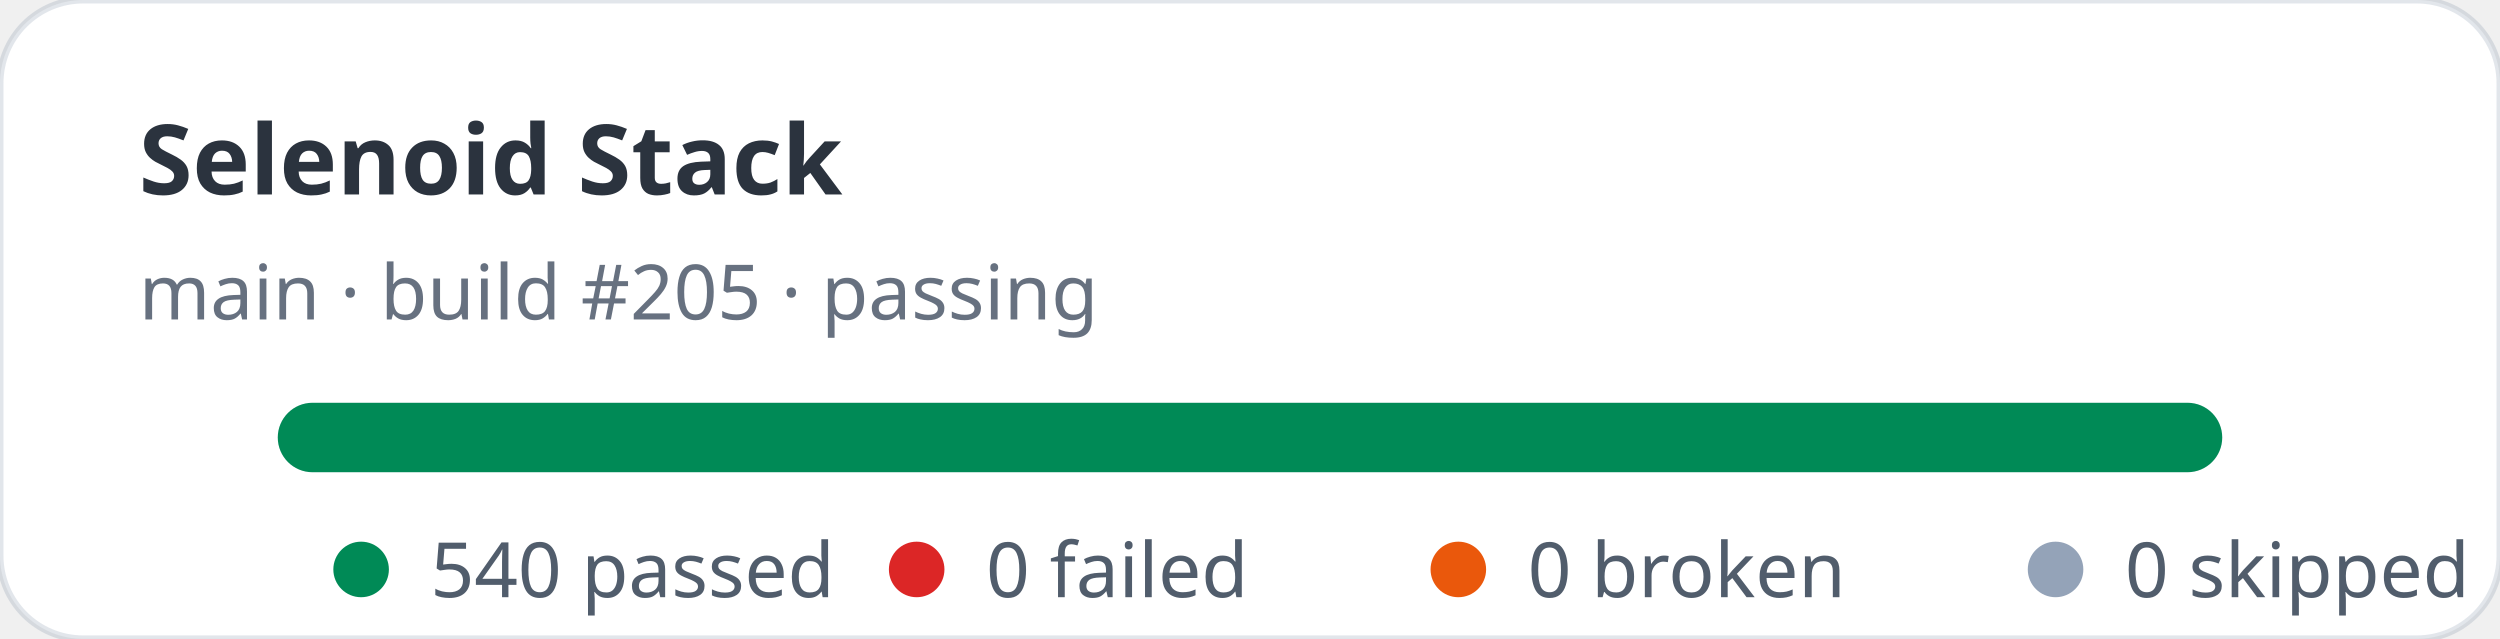
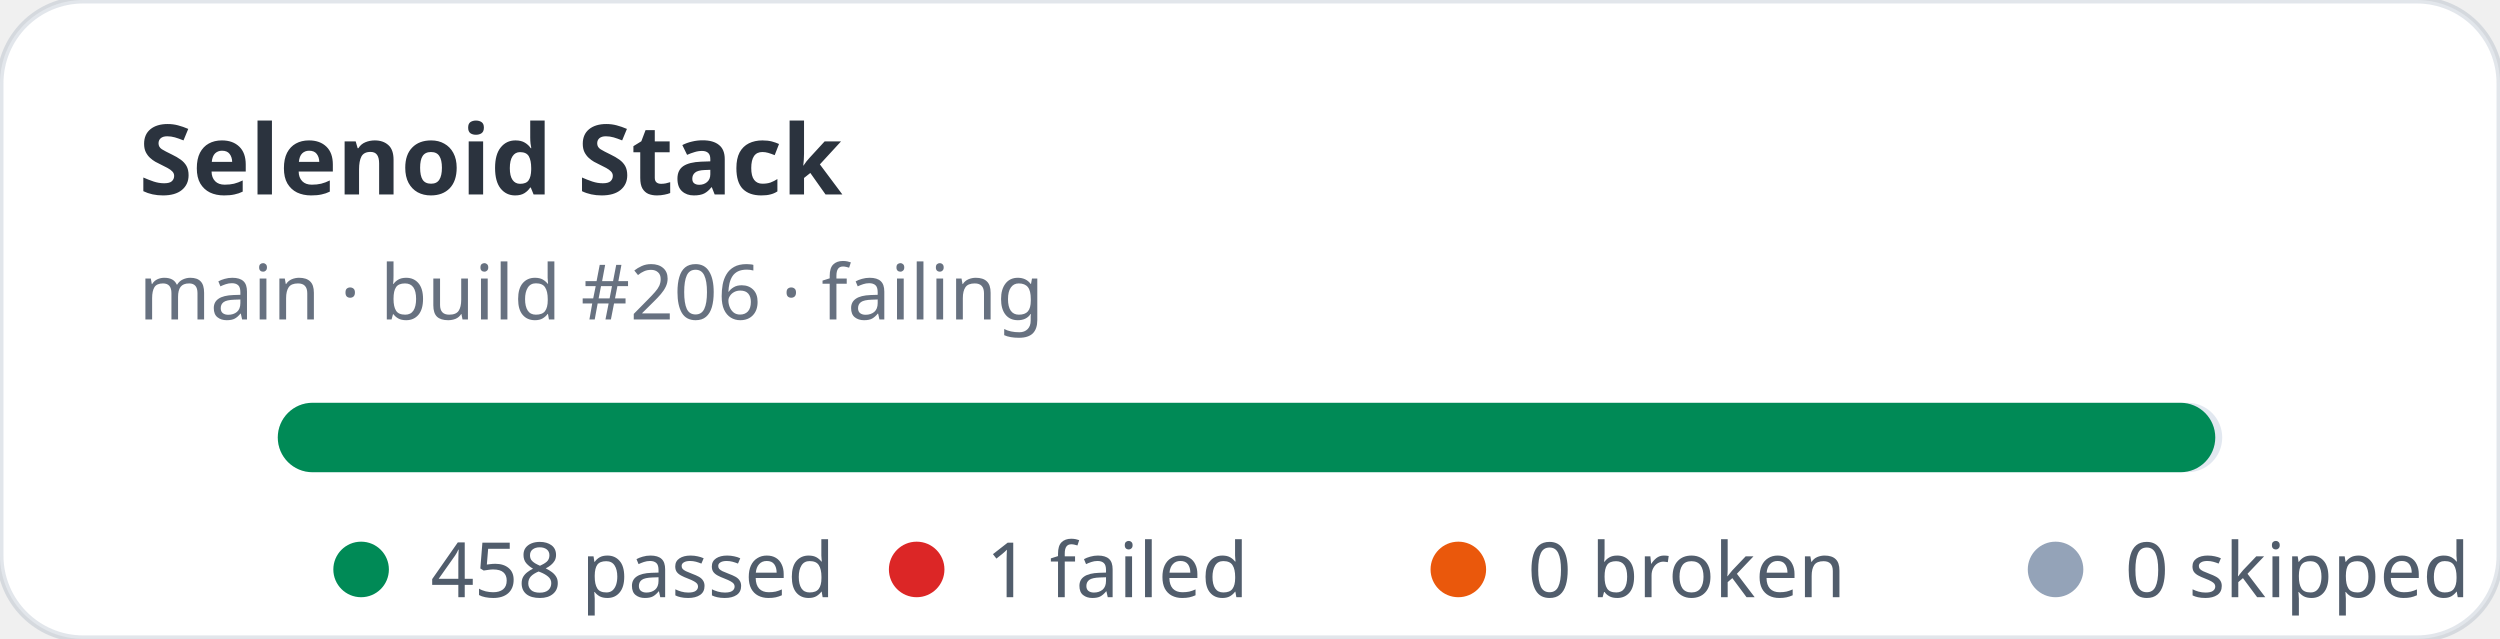
- <svg xmlns="http://www.w3.org/2000/svg" width="360" height="92" viewBox="0 0 360 92" role="img" aria-label="Selenoid Stack stats: 540 passed, 0 failed">
+ <svg xmlns="http://www.w3.org/2000/svg" width="360" height="92" viewBox="0 0 360 92" role="img" aria-label="Selenoid Stack stats: 458 passed, 1 failed">
  <rect width="360" height="92" rx="12" fill="#ffffff" stroke="rgba(11,48,86,0.12)" />
  <text x="20" y="28" fill="rgba(1,10,24,0.83)" font-family="ui-sans-serif,system-ui,sans-serif" font-size="14" font-weight="700">Selenoid Stack</text>
-   <text x="20" y="46" fill="rgba(2,19,44,0.6)" font-family="ui-sans-serif,system-ui,sans-serif" font-size="11">main · build #205 · passing</text>
+   <text x="20" y="46" fill="rgba(2,19,44,0.6)" font-family="ui-sans-serif,system-ui,sans-serif" font-size="11">main · build #206 · failing</text>
  <rect x="40" y="58" width="280" height="10" rx="5" fill="#e2e8f0" />
-   <rect x="40" y="58" width="280" height="10" rx="5" fill="#008a56" />
+   <rect x="40" y="58" width="279" height="10" rx="5" fill="#008a56" />
  <g font-family="ui-sans-serif,system-ui,sans-serif" font-size="11" fill="rgba(1,18,40,0.68)">
    <circle cx="52" cy="82" r="4" fill="#008a56" />
-     <text x="62" y="86">540 passed</text>
+     <text x="62" y="86">458 passed</text>
    <circle cx="132" cy="82" r="4" fill="#dc2626" />
-     <text x="142" y="86">0 failed</text>
+     <text x="142" y="86">1 failed</text>
    <circle cx="210" cy="82" r="4" fill="#ea580c" />
    <text x="220" y="86">0 broken</text>
    <circle cx="296" cy="82" r="4" fill="#94a3b8" />
    <text x="306" y="86">0 skipped</text>
  </g>
</svg>
